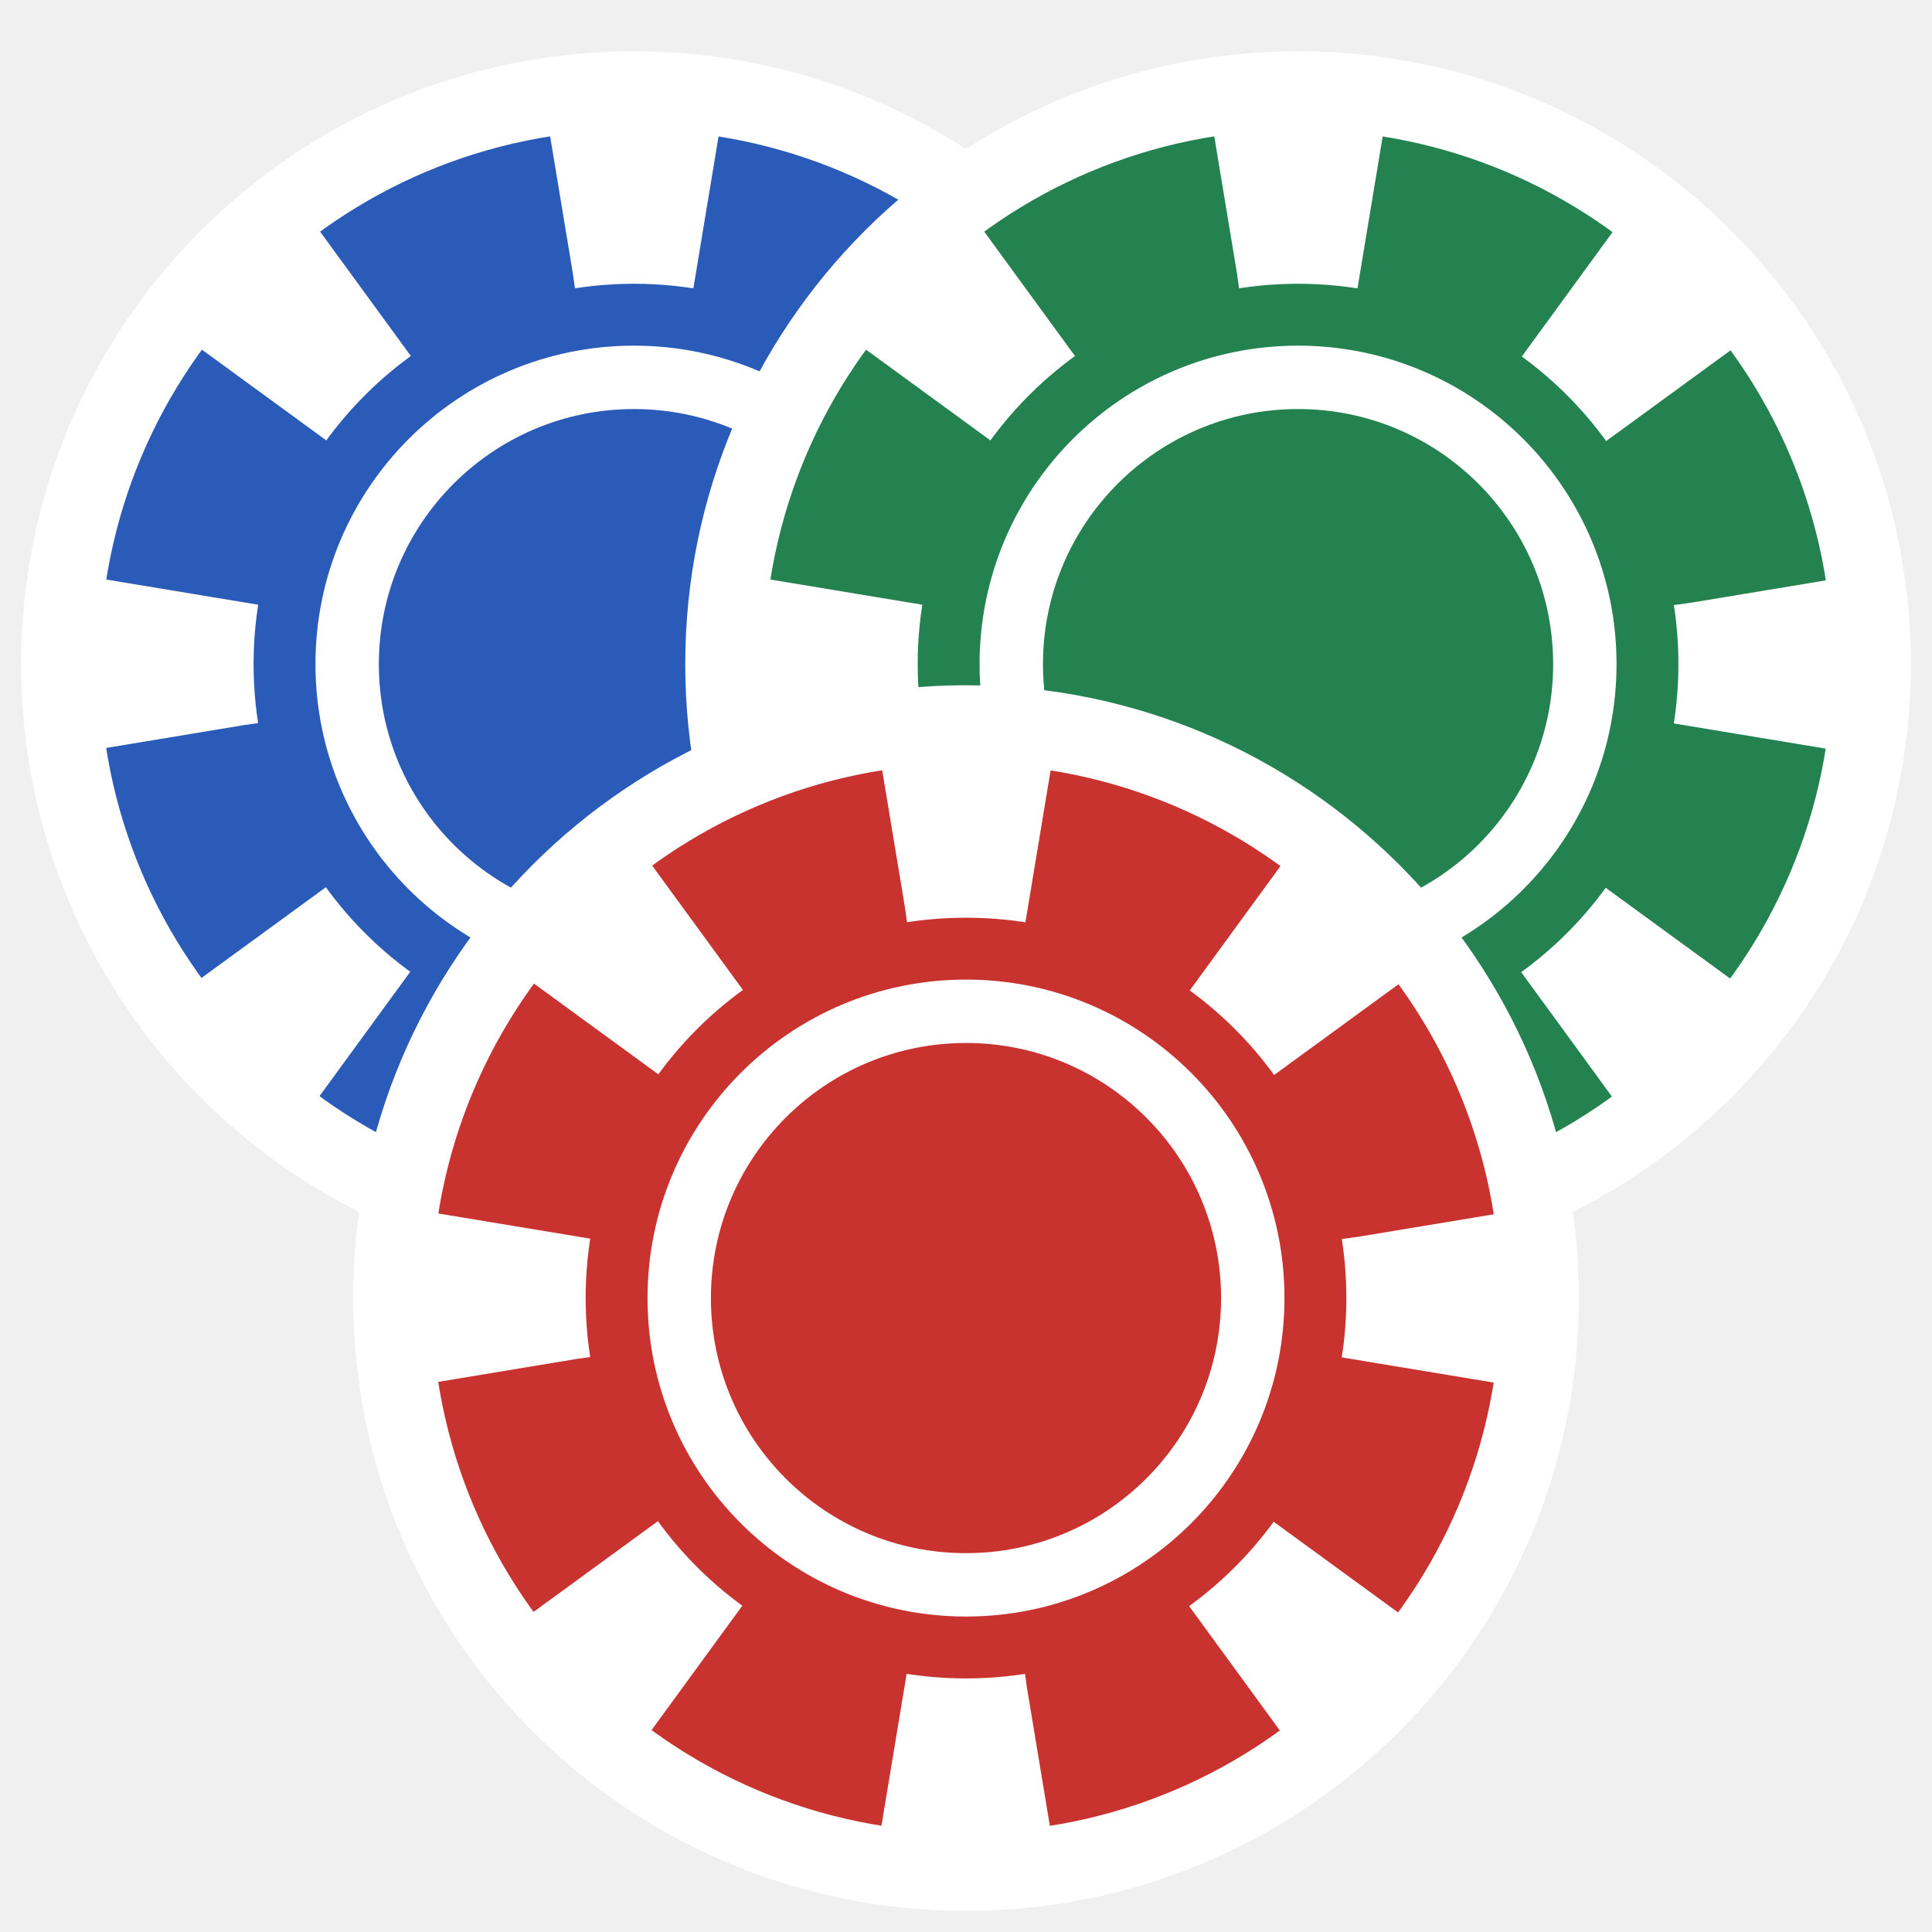
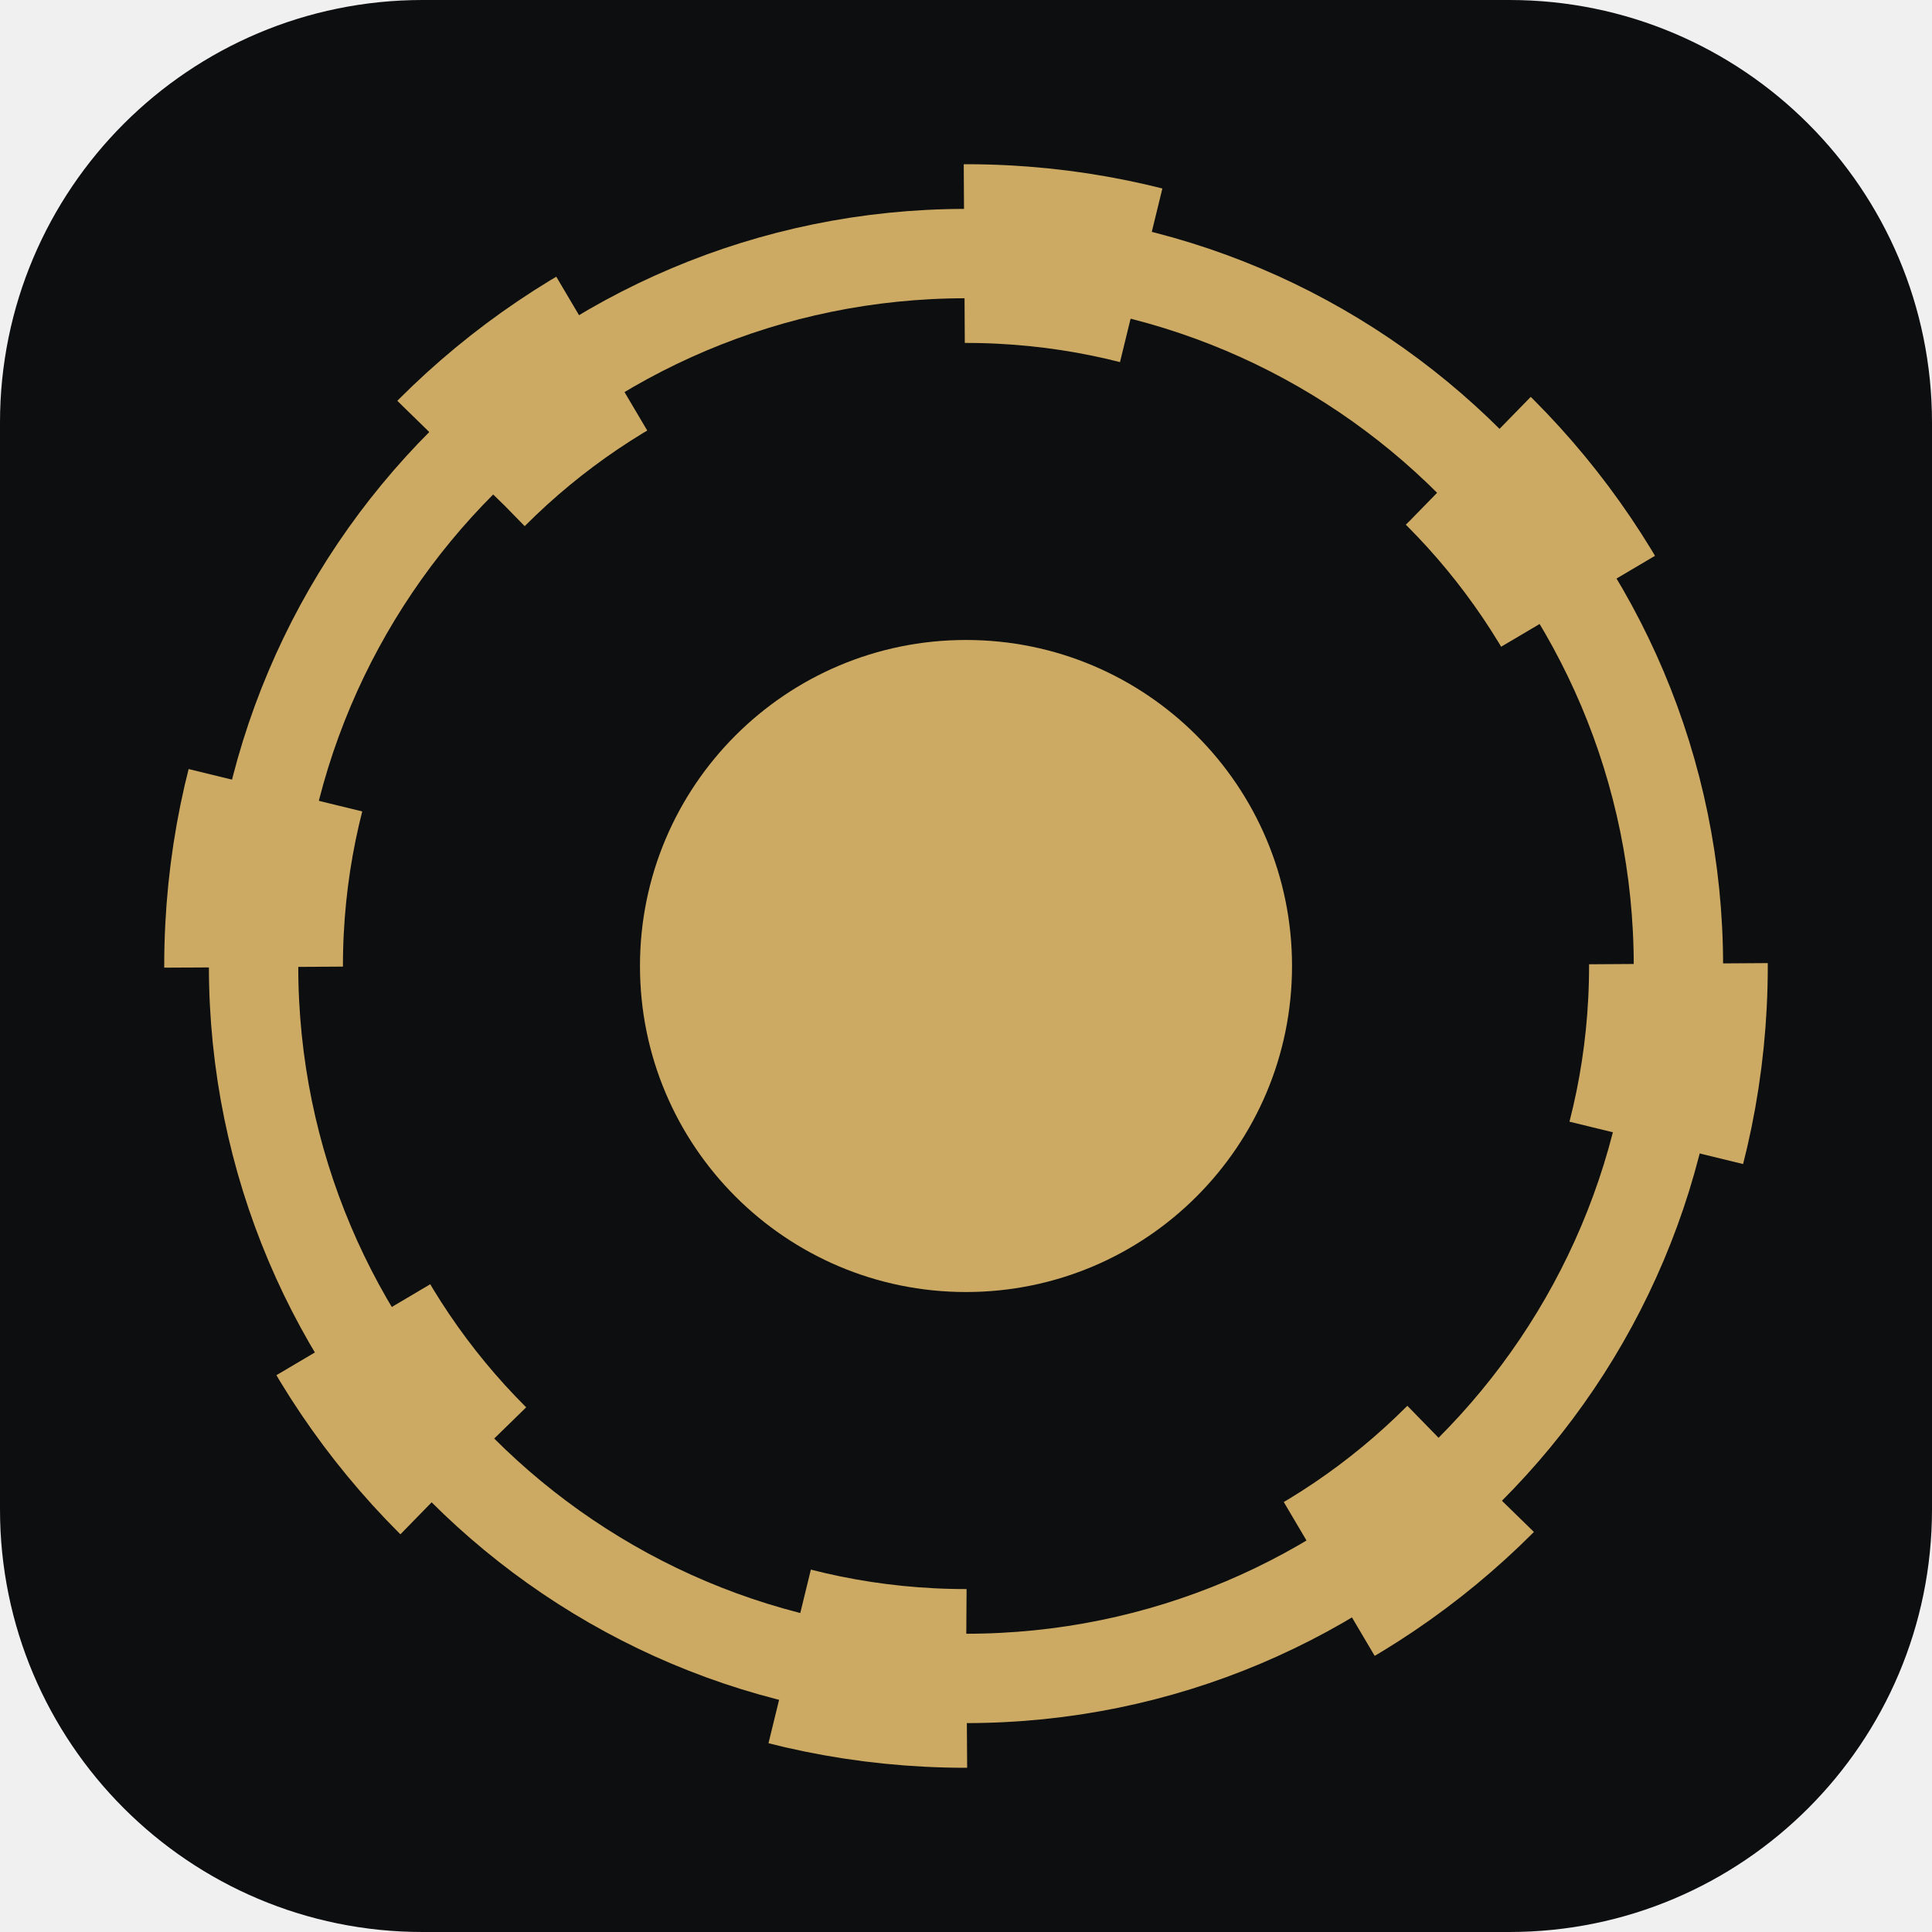
<svg xmlns="http://www.w3.org/2000/svg" viewBox="0 0 32 32">
-   <circle cx="10.5" cy="11" r="9.5" fill="#2b5bb8" stroke="#ffffff" stroke-width="1.3" />
-   <circle cx="10.5" cy="11" r="7.6" fill="none" stroke="#ffffff" stroke-width="2.6" stroke-dasharray="2.39 3.58" stroke-dashoffset="1.19" />
-   <circle cx="10.5" cy="11" r="4.75" fill="none" stroke="#ffffff" stroke-width="1.05" />
-   <circle cx="21.5" cy="11" r="9.5" fill="#23824f" stroke="#ffffff" stroke-width="1.3" />
-   <circle cx="21.5" cy="11" r="7.6" fill="none" stroke="#ffffff" stroke-width="2.6" stroke-dasharray="2.39 3.58" stroke-dashoffset="1.19" />
-   <circle cx="21.5" cy="11" r="4.75" fill="none" stroke="#ffffff" stroke-width="1.05" />
-   <circle cx="16" cy="21.5" r="9.5" fill="#c8322f" stroke="#ffffff" stroke-width="1.3" />
-   <circle cx="16" cy="21.5" r="7.6" fill="none" stroke="#ffffff" stroke-width="2.6" stroke-dasharray="2.39 3.58" stroke-dashoffset="1.19" />
-   <circle cx="16" cy="21.5" r="4.75" fill="none" stroke="#ffffff" stroke-width="1.05" />
+   <rect width="32" height="32" rx="7" fill="#0d0e10" />
+   <g transform="translate(16 16) scale(0.8) translate(-16 -16)">
+     <circle cx="16" cy="16" r="14.75" fill="none" stroke="#cdaa63" stroke-width="1.85" />
+     <circle cx="16" cy="16" r="14.75" fill="none" stroke="#cdaa63" stroke-width="3.7" stroke-dasharray="3.7 7.88" />
+     <circle cx="16" cy="16" r="6.75" fill="#cdaa63" />
+   </g>
</svg>
